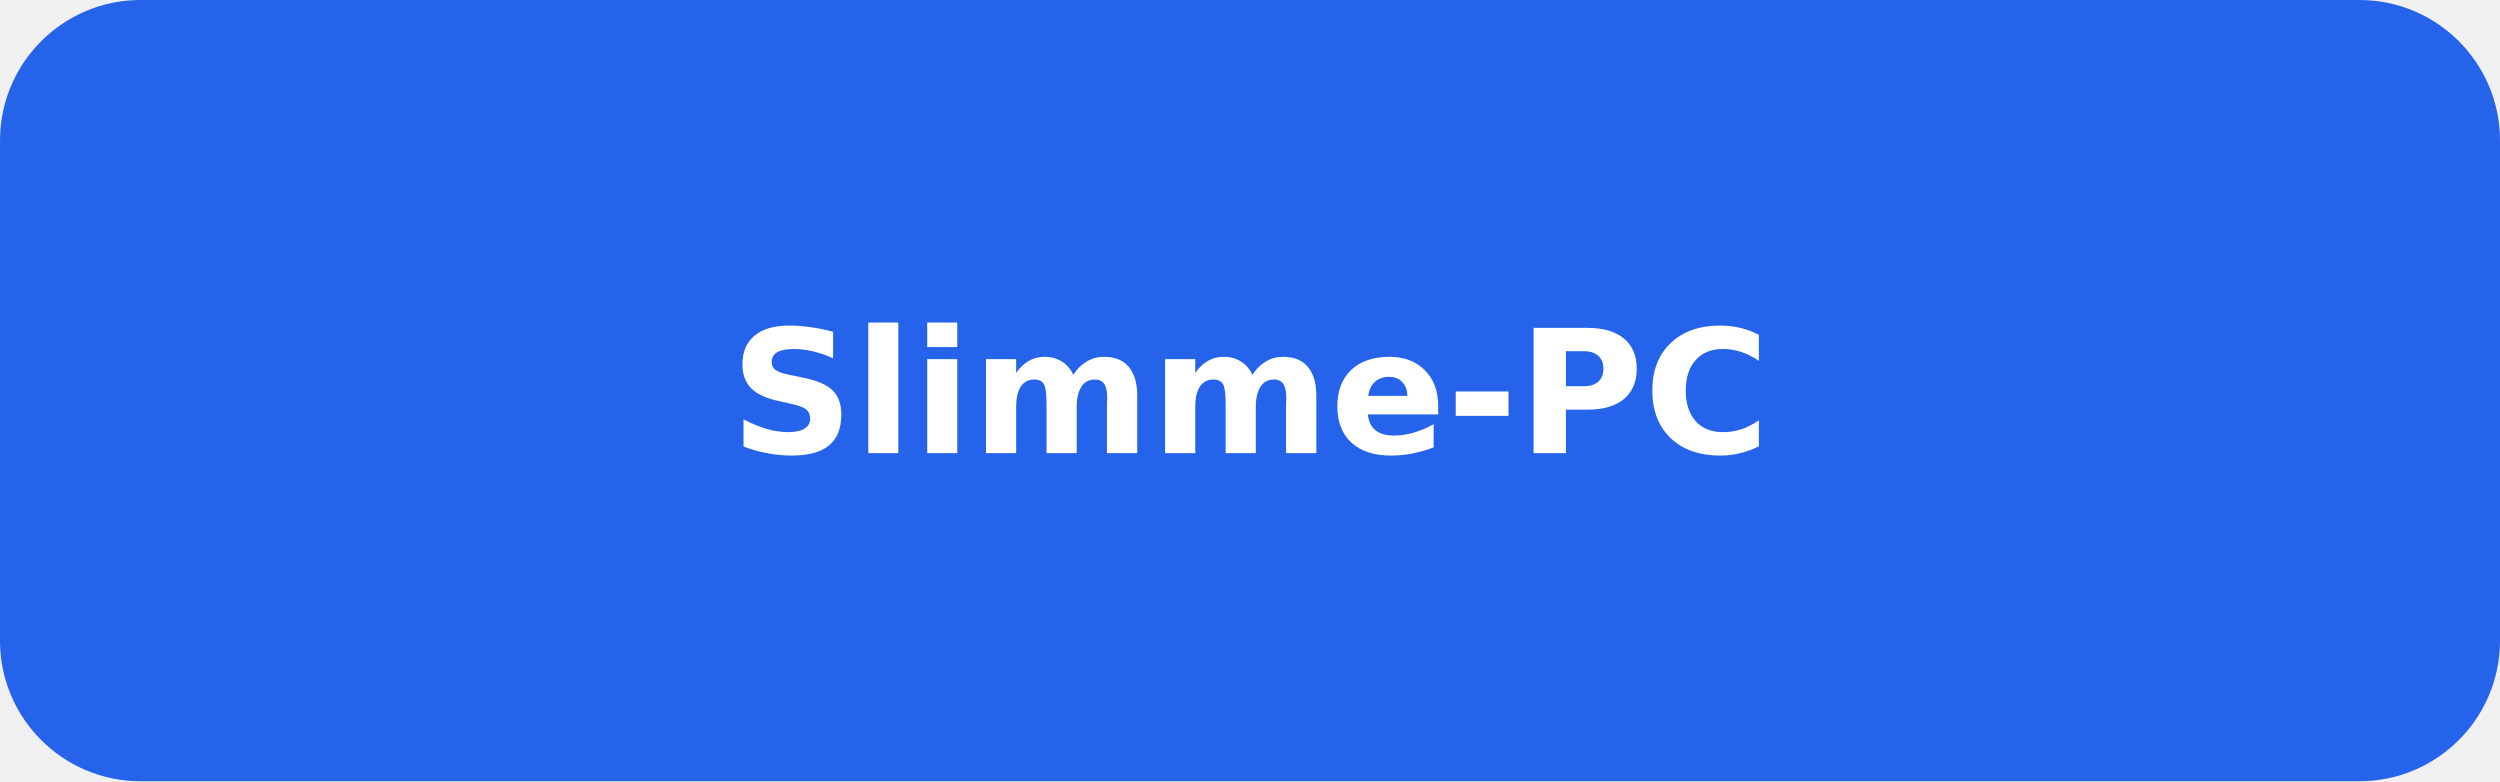
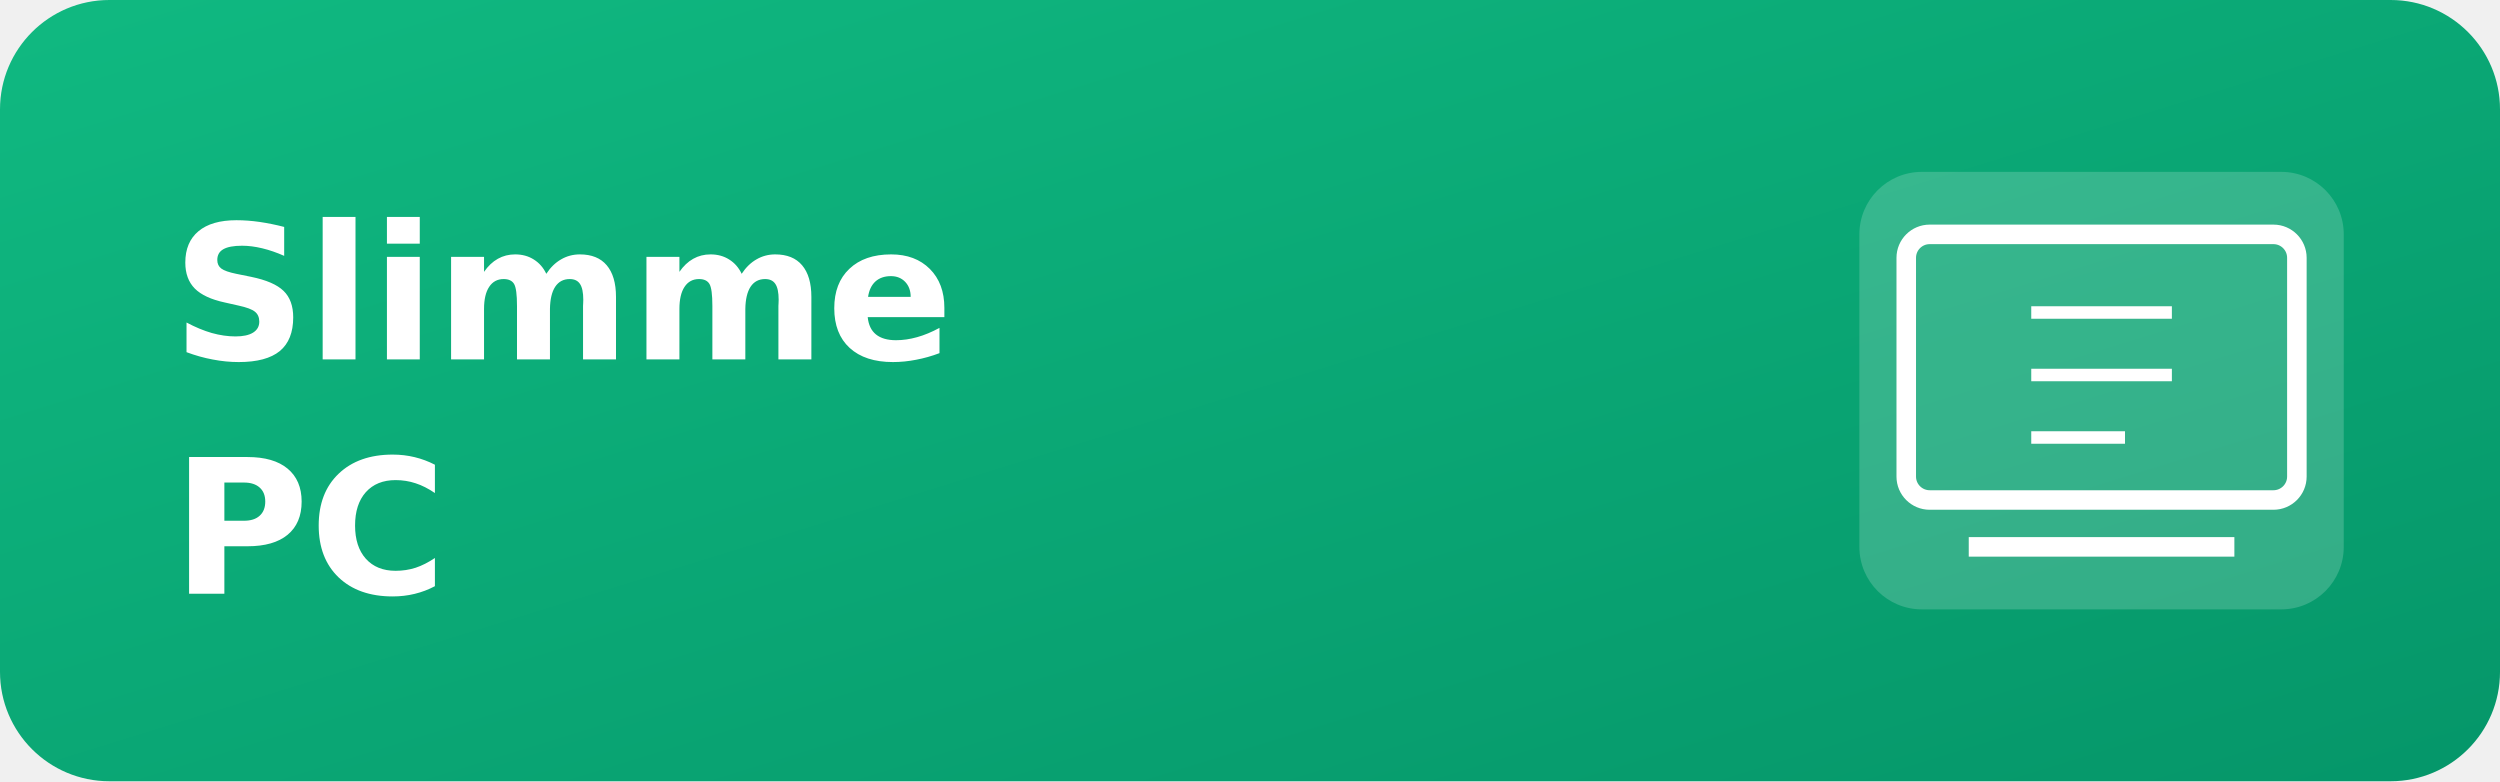
<svg xmlns="http://www.w3.org/2000/svg" width="320" height="100" viewBox="0 0 320 100">
-   <rect width="320" height="100" rx="18" fill="#2563eb" />
-   <text x="160" y="58" font-family="DejaVu Sans, Arial, sans-serif" font-size="22" font-weight="800" fill="white" text-anchor="middle">Slimme-PC</text>
+   <defs>
+     <linearGradient id="bg" x1="0" y1="0" x2="1" y2="1">
+       <stop offset="0" stop-color="#10b981" />
+       <stop offset="1" stop-color="#059669" />
+     </linearGradient>
+   </defs>
+   <rect width="320" height="100" rx="14" fill="url(#bg)" />
+   <text x="22" y="46" font-family="DejaVu Sans, Arial, sans-serif" font-size="24" font-weight="800" fill="white">Slimme</text>
+   <text x="22" y="76" font-family="DejaVu Sans, Arial, sans-serif" font-size="24" font-weight="800" fill="white">PC</text>
+   <g transform="translate(238 22)">
+     <rect width="62" height="56" rx="8" fill="white" opacity="0.18" />
+     <rect x="6" y="8" width="50" height="34" rx="3" fill="none" stroke="white" stroke-width="2.5" />
+     <line x1="14" y1="48" x2="48" y2="48" stroke="white" stroke-width="2.5" />
+     <line x1="22" y1="18" x2="40" y2="18" stroke="white" stroke-width="1.6" />
+     <line x1="22" y1="26" x2="40" y2="26" stroke="white" stroke-width="1.6" />
+     <line x1="22" y1="34" x2="34" y2="34" stroke="white" stroke-width="1.6" />
+   </g>
</svg>
